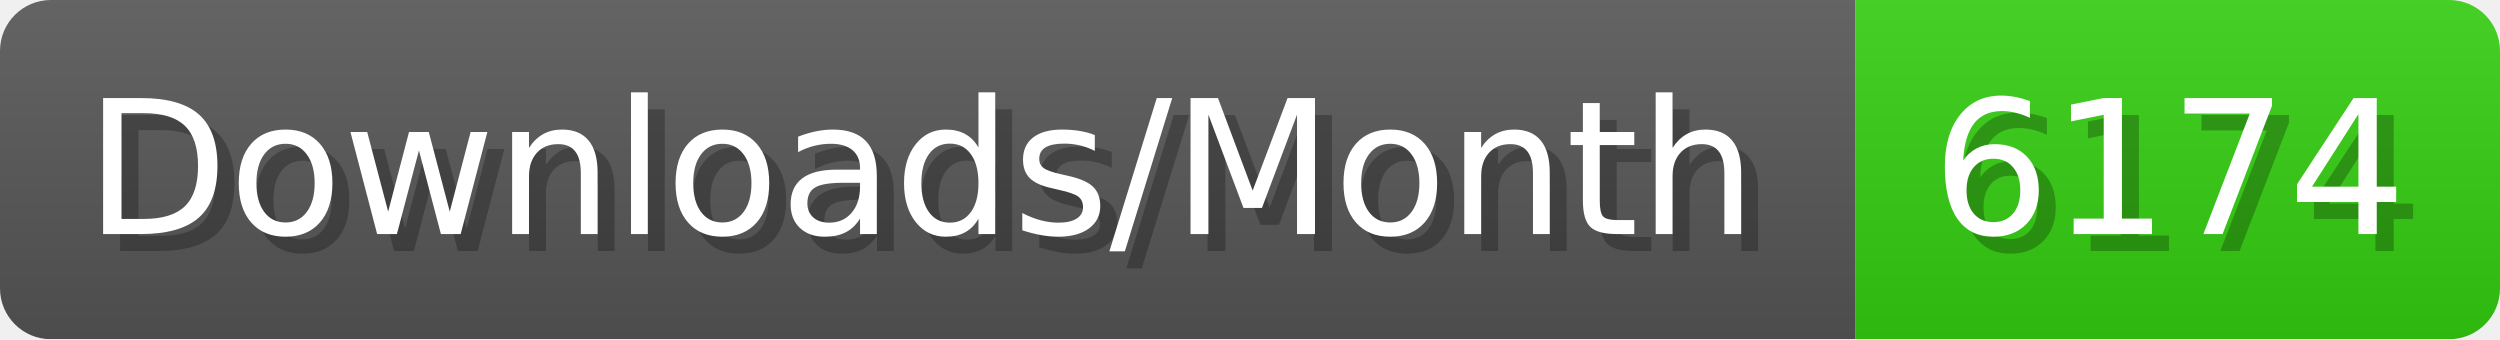
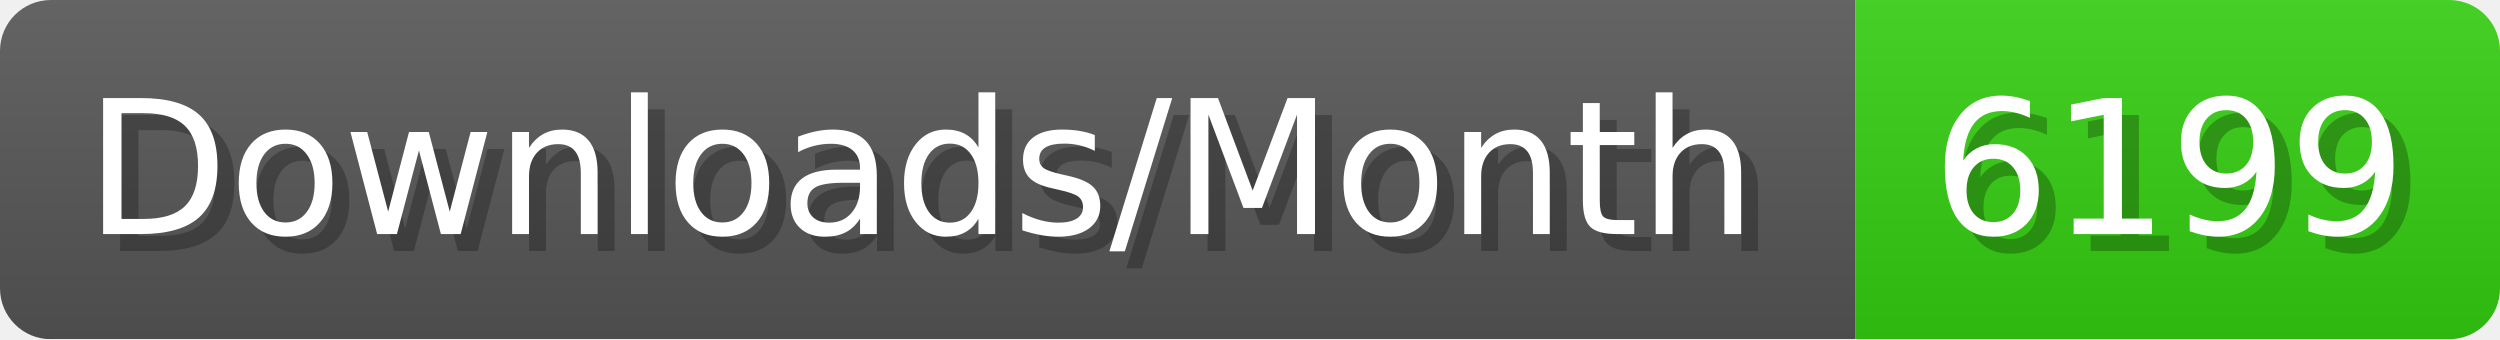
- <svg xmlns="http://www.w3.org/2000/svg" width="147.4" height="20" viewBox="0 0 1474 200" role="img" aria-label="Downloads/Month: 6174">
+ <svg xmlns="http://www.w3.org/2000/svg" width="147.4" height="20" viewBox="0 0 1474 200" role="img" aria-label="Downloads/Month: 6199">
  <linearGradient id="YlXUI" x2="0" y2="100%">
    <stop offset="0" stop-opacity=".1" stop-color="#EEE" />
    <stop offset="1" stop-opacity=".1" />
  </linearGradient>
  <mask id="JHhop">
    <rect width="1474" height="200" rx="30" fill="#FFF" />
  </mask>
  <g mask="url(#JHhop)">
    <rect width="1094" height="200" fill="#555" />
    <rect width="380" height="200" fill="#3C1" x="1094" />
    <rect width="1474" height="200" fill="url(#YlXUI)" />
  </g>
  <g aria-hidden="true" fill="#fff" text-anchor="start" font-family="Verdana,DejaVu Sans,sans-serif" font-size="110">
    <text x="60" y="148" textLength="994" fill="#000" opacity="0.25">Downloads/Month</text>
    <text x="50" y="138" textLength="994">Downloads/Month</text>
-     <text x="1149" y="148" textLength="280" fill="#000" opacity="0.25">6174</text>
-     <text x="1139" y="138" textLength="280">6174</text>
+     <text x="1149" y="148" textLength="280" fill="#000" opacity="0.25">6199</text>
+     <text x="1139" y="138" textLength="280">6199</text>
  </g>
</svg>
